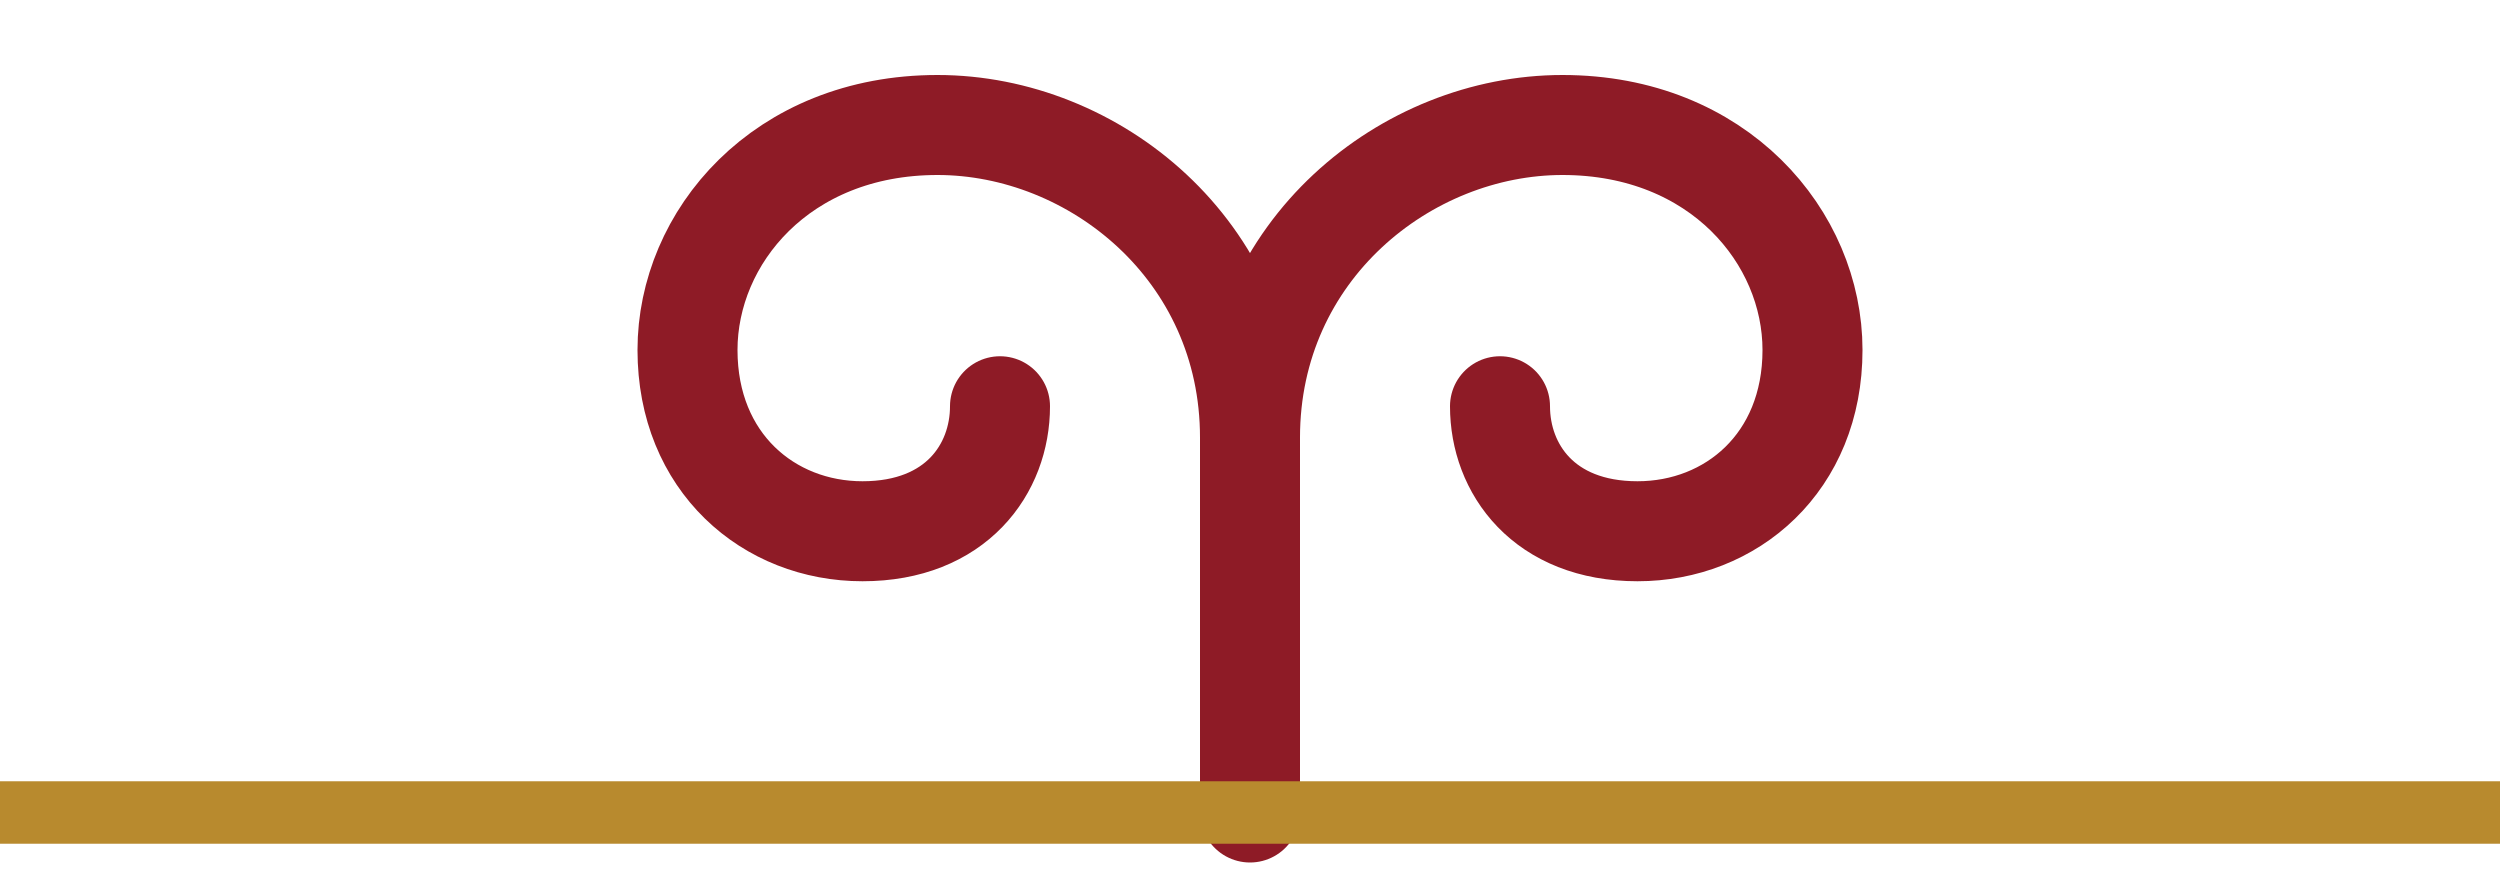
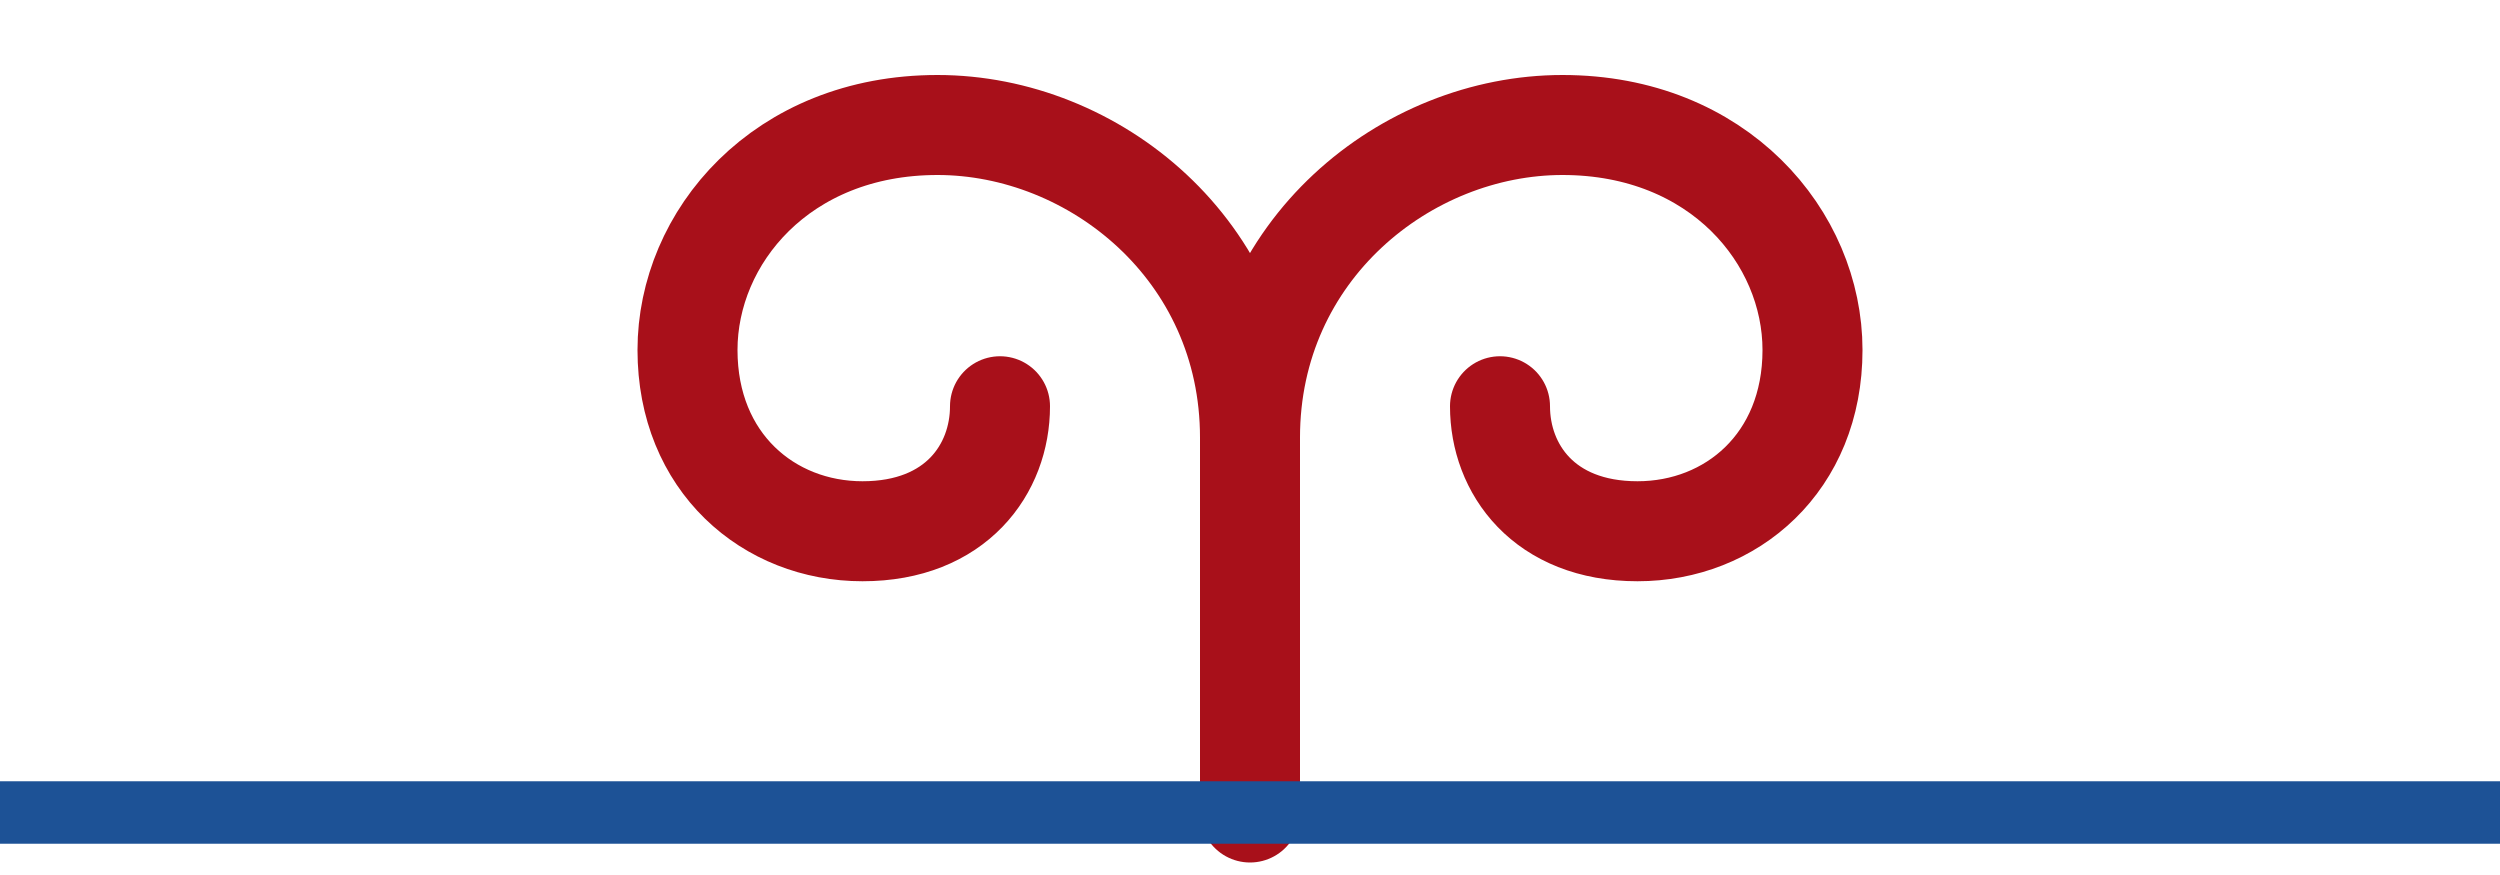
<svg xmlns="http://www.w3.org/2000/svg" width="40" height="14" viewBox="0 0 40 14">
-   <g fill="none" stroke="#8e1b26" stroke-width="1.6" stroke-linecap="round">
+   <g fill="none" stroke="#a8101a" stroke-width="1.6" stroke-linecap="round">
    <path d="M20 13V7c0-3 -2.5-5 -5-5s-4 1.8-4 3.6 1.3 2.9 2.8 2.9 2.2-1 2.2-2" />
    <path d="M20 7c0-3 2.5-5 5-5s4 1.8 4 3.6-1.3 2.9-2.8 2.9-2.2-1-2.2-2" />
-     <path d="M0 13h40" stroke="#b88a2e" stroke-width="1" />
+     <path d="M0 13h40" stroke="#1d5296" stroke-width="1" />
  </g>
</svg>
